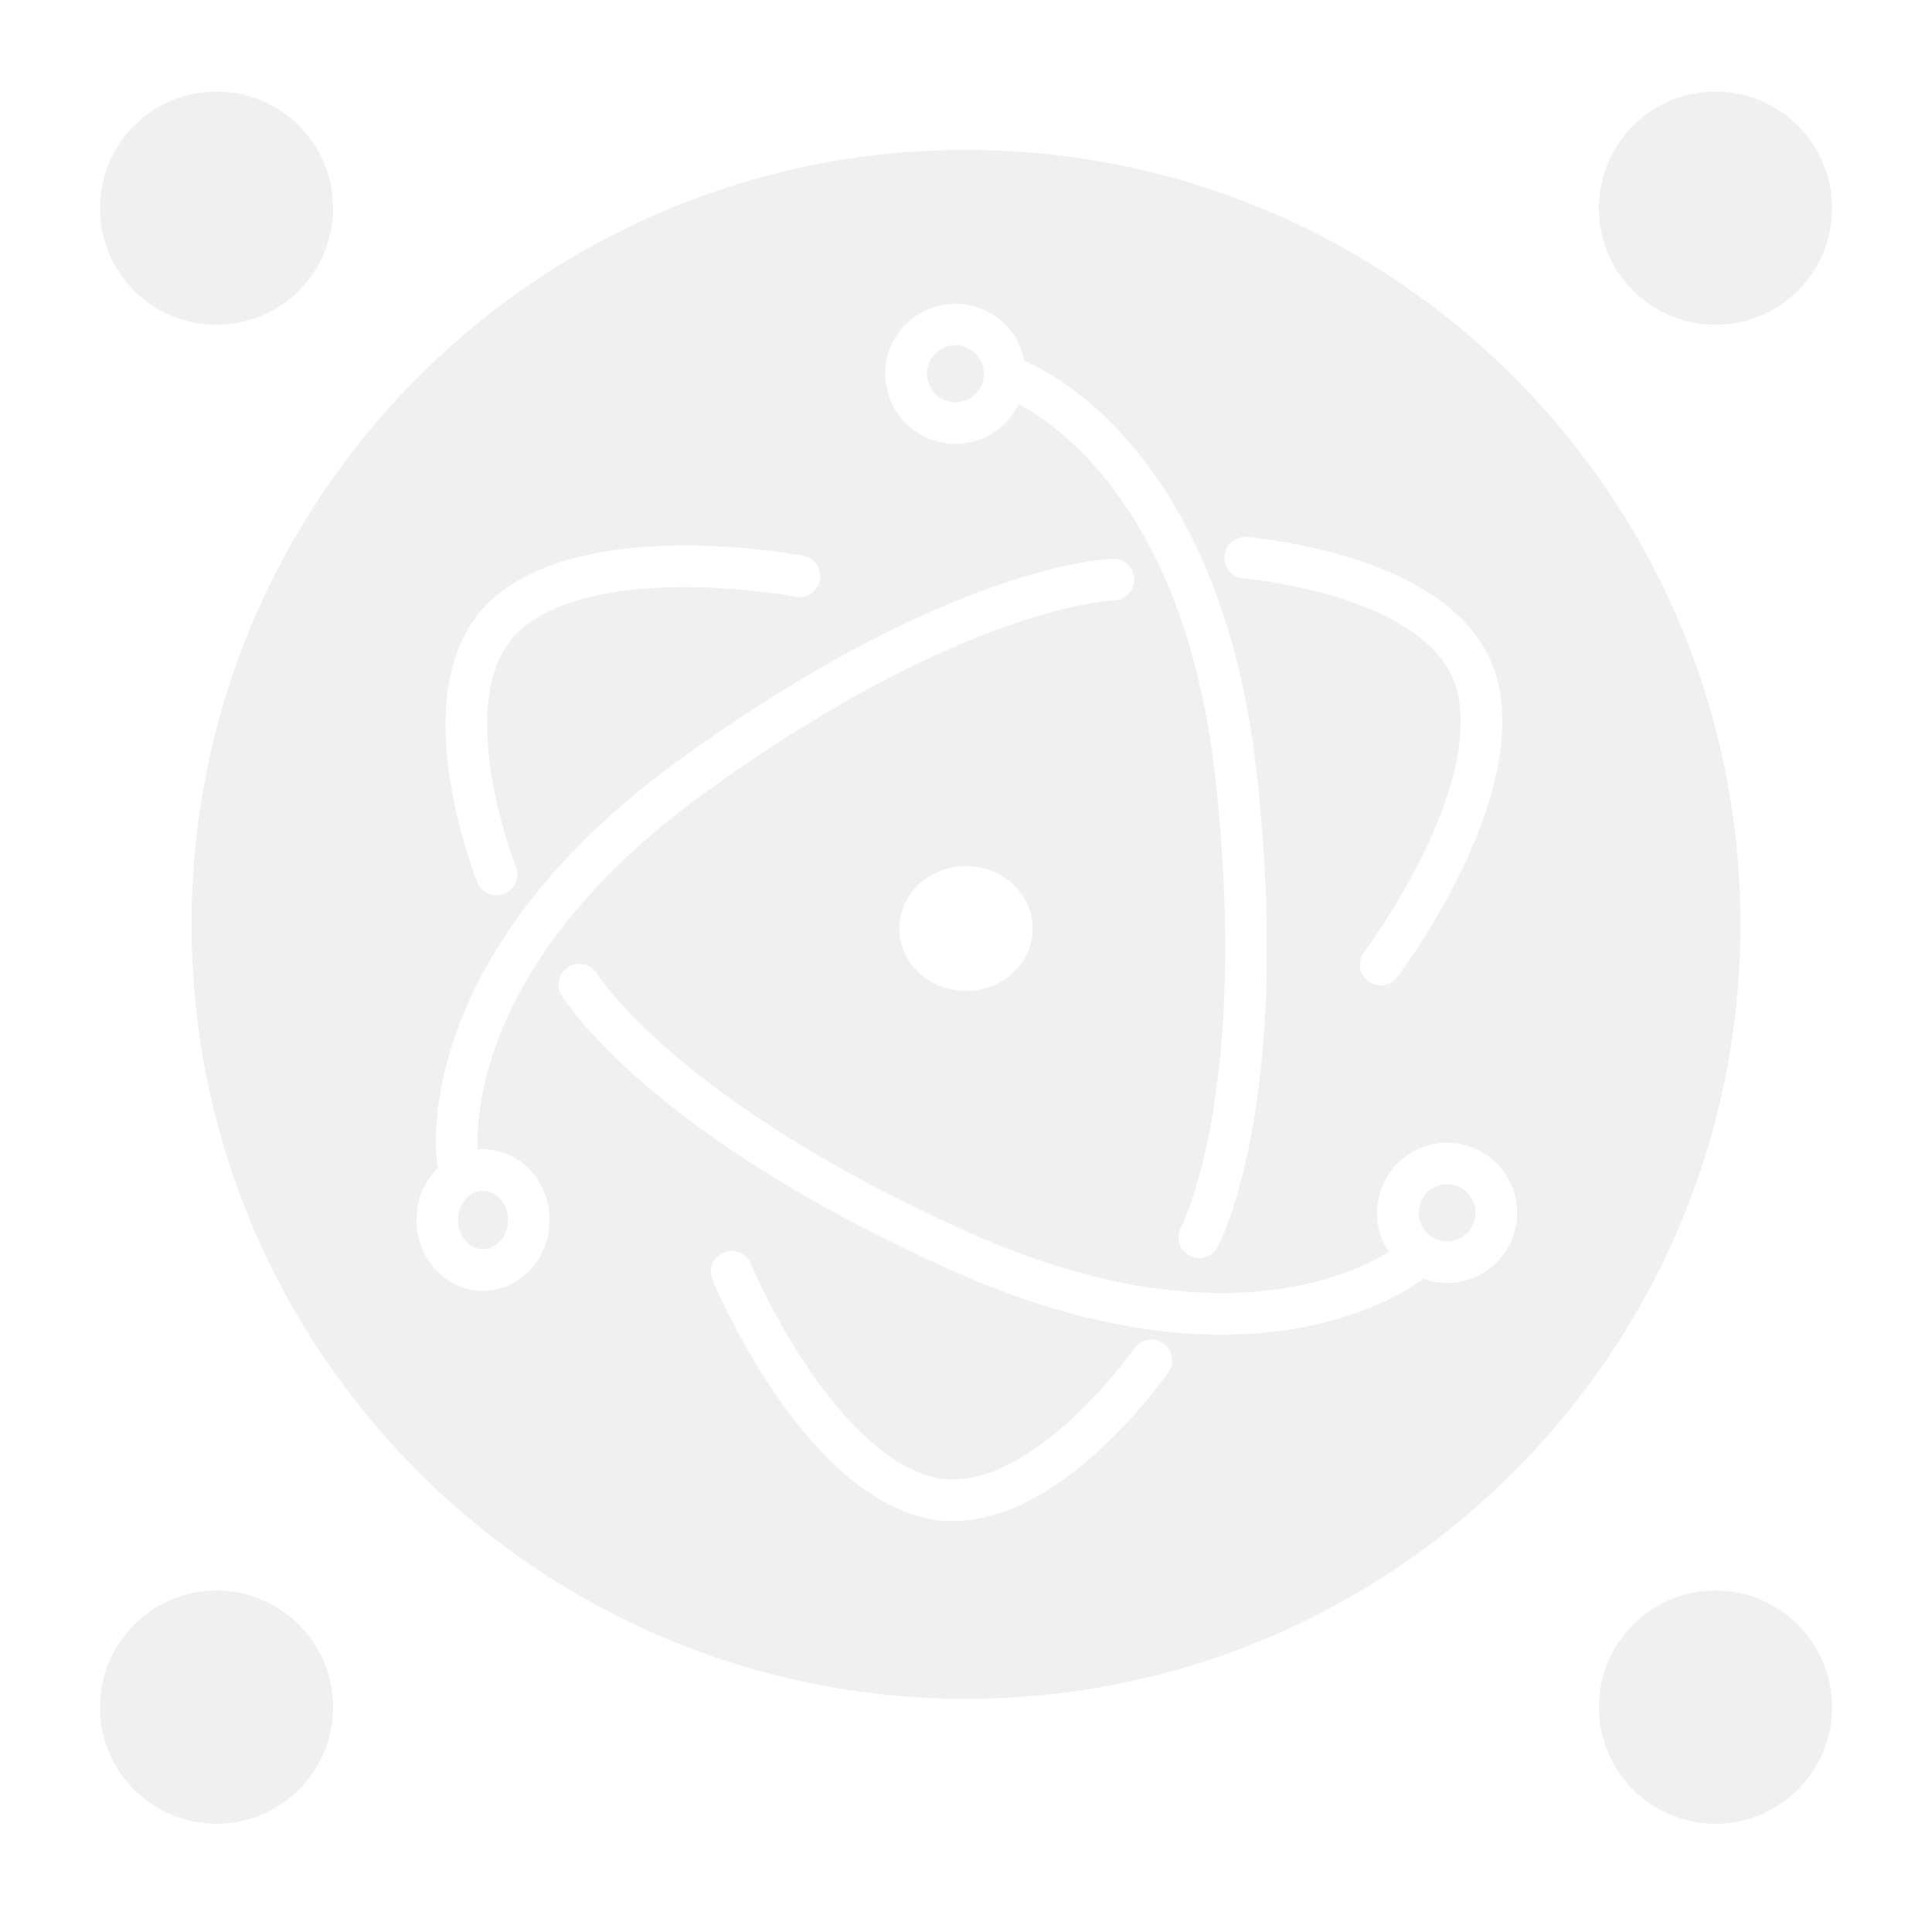
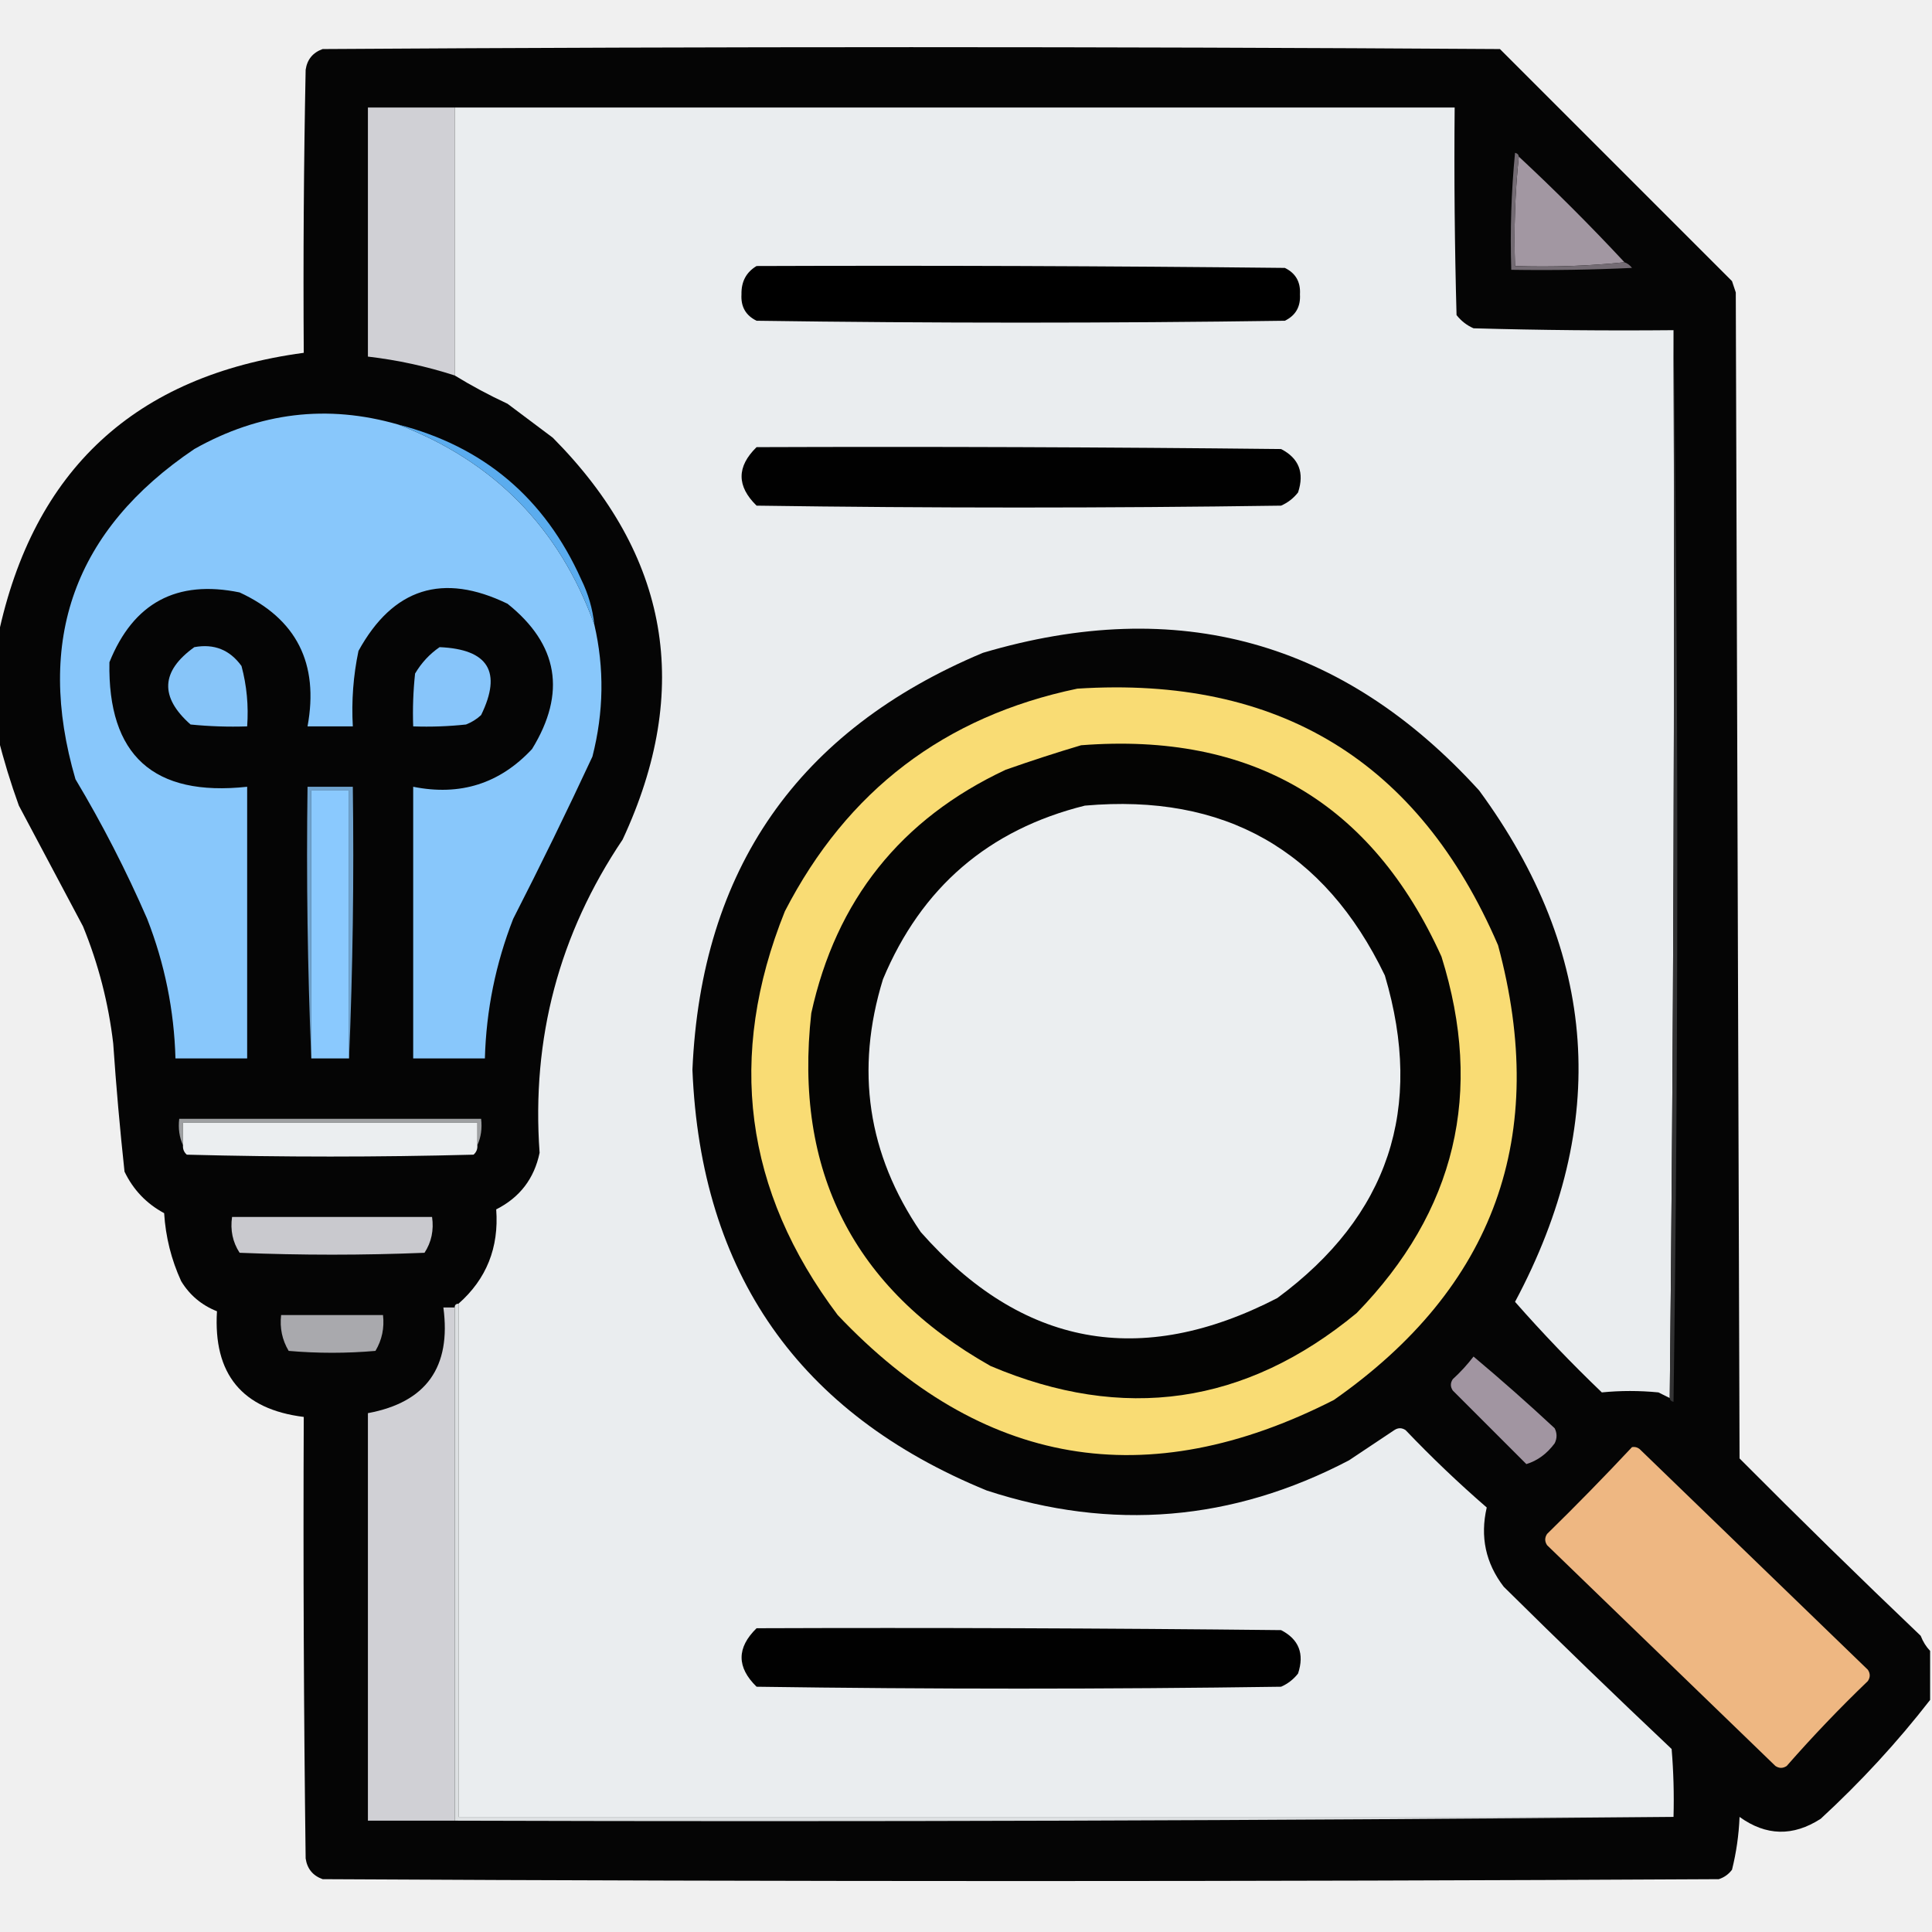
- <svg xmlns="http://www.w3.org/2000/svg" width="232" height="232" viewBox="0 0 232 232" fill="none">
-   <g filter="url(#filter0_b)">
-     <path d="M231.5 1V0.5H231H1H0.5V1V231V231.5H1H231H231.5V231V1ZM40.5 25C40.5 33.008 34.008 39.5 26 39.5C17.992 39.5 11.5 33.008 11.5 25C11.5 16.992 17.992 10.5 26 10.5C34.008 10.5 40.5 16.992 40.5 25ZM220.5 25C220.5 33.008 214.008 39.5 206 39.5C197.992 39.5 191.5 33.008 191.5 25C191.5 16.992 197.992 10.5 206 10.5C214.008 10.5 220.5 16.992 220.5 25ZM40.5 205C40.5 213.008 34.008 219.5 26 219.5C17.992 219.5 11.5 213.008 11.5 205C11.5 196.992 17.992 190.5 26 190.5C34.008 190.5 40.5 196.992 40.5 205ZM220.5 205C220.5 213.008 214.008 219.5 206 219.5C197.992 219.5 191.5 213.008 191.5 205C191.5 196.992 197.992 190.5 206 190.5C214.008 190.5 220.5 196.992 220.5 205ZM209.5 111C209.5 162.639 167.639 204.5 116 204.5C64.361 204.5 22.5 162.639 22.5 111C22.5 59.361 64.361 17.5 116 17.5C167.639 17.5 209.5 59.361 209.5 111Z" fill="white" stroke="white" />
-     <path d="M63.5 146.5C63.5 149.959 60.897 152.5 58 152.5C55.103 152.5 52.5 149.959 52.5 146.5C52.5 143.041 55.103 140.5 58 140.5C60.897 140.5 63.5 143.041 63.5 146.5Z" stroke="white" stroke-width="5" />
-     <path d="M54.986 139.466C54.986 139.466 51.197 116.315 83.187 93.165C115.178 70.014 133.698 69.593 133.698 69.593" stroke="white" stroke-width="5" stroke-linecap="round" />
-     <path d="M178.902 142.686C177.27 139.853 173.652 138.88 170.819 140.512C167.987 142.144 167.014 145.762 168.646 148.595C170.277 151.427 173.896 152.4 176.728 150.768C179.561 149.137 180.534 145.518 178.902 142.686Z" stroke="white" stroke-width="5" />
-     <path d="M169.409 151.555C169.409 151.555 151.24 166.394 115.211 150.232C79.182 134.07 69.572 118.232 69.572 118.232" stroke="white" stroke-width="5" stroke-linecap="round" />
-     <path d="M109.577 41.971C107.966 44.814 108.964 48.426 111.808 50.038C114.651 51.65 118.263 50.651 119.875 47.807C121.487 44.964 120.488 41.352 117.645 39.74C114.801 38.129 111.189 39.127 109.577 41.971Z" stroke="white" stroke-width="5" />
-     <path d="M122.038 45.647C122.038 45.647 144.047 53.767 148.412 93.013C152.778 132.259 144.012 148.579 144.012 148.579" stroke="white" stroke-width="5" stroke-linecap="round" />
-     <path d="M59.633 105C59.633 105 50.437 82.104 61.305 73.362C72.174 64.619 96 69.199 96 69.199" stroke="white" stroke-width="5" stroke-linecap="round" />
-     <path d="M149.532 66.978C149.532 66.978 174.391 68.913 177.477 82.638C180.564 96.363 165.799 115.833 165.799 115.833" stroke="white" stroke-width="5" stroke-linecap="round" />
-     <path d="M138.248 163.363C138.248 163.363 124.023 183.841 110.618 179.573C97.213 175.305 87.866 152.728 87.866 152.728" stroke="white" stroke-width="5" stroke-linecap="round" />
-     <path d="M116 119C120.418 119 124 115.642 124 111.5C124 107.358 120.418 104 116 104C111.582 104 108 107.358 108 111.5C108 115.642 111.582 119 116 119Z" fill="white" />
+ <svg xmlns="http://www.w3.org/2000/svg" version="1.1" width="512px" height="512px" style="shape-rendering:geometricPrecision; text-rendering:geometricPrecision; image-rendering:optimizeQuality; fill-rule:evenodd; clip-rule:evenodd">
+   <g>
+     <path style="opacity:0.986" fill="#020202" d="M 511.5,437.5 C 511.5,441.833 511.5,446.167 511.5,450.5C 502.804,461.704 493.137,472.204 482.5,482C 475.173,486.728 468.007,486.561 461,481.5C 460.811,486.251 460.145,490.917 459,495.5C 458.097,496.701 456.931,497.535 455.5,498C 332.167,498.667 208.833,498.667 85.5,498C 82.898,497.065 81.398,495.232 81,492.5C 80.5,453.501 80.333,414.501 80.5,375.5C 64.153,373.474 56.487,364.141 57.5,347.5C 53.419,345.882 50.252,343.215 48,339.5C 45.394,333.799 43.894,327.799 43.5,321.5C 38.806,318.973 35.306,315.306 33,310.5C 31.779,299.217 30.779,287.883 30,276.5C 28.741,265.796 26.074,255.463 22,245.5C 16.333,234.833 10.667,224.167 5,213.5C 2.822,207.476 0.989,201.476 -0.5,195.5C -0.5,186.5 -0.5,177.5 -0.5,168.5C 8.813,124.524 35.813,99.524 80.5,93.5C 80.333,68.498 80.5,43.498 81,18.5C 81.398,15.768 82.898,13.935 85.5,13C 189.5,12.333 293.5,12.333 397.5,13C 418,33.5 438.5,54 459,74.5C 459.333,75.5 459.667,76.5 460,77.5C 460.333,180.5 460.667,283.5 461,386.5C 476.807,402.396 492.807,418.063 509,433.5C 509.608,435.066 510.442,436.4 511.5,437.5 Z" />
  </g>
-   <defs>
-     <filter id="filter0_b" x="-4" y="-4" width="240" height="240" filterUnits="userSpaceOnUse" color-interpolation-filters="sRGB">
-       <feFlood flood-opacity="0" result="BackgroundImageFix" />
-       <feGaussianBlur in="BackgroundImage" stdDeviation="2" />
-       <feComposite in2="SourceAlpha" operator="in" result="effect1_backgroundBlur" />
-       <feBlend mode="normal" in="SourceGraphic" in2="effect1_backgroundBlur" result="shape" />
-     </filter>
-   </defs>
+   <g>
+     <path style="opacity:1" fill="#d0d0d5" d="M 120.5,28.5 C 120.5,52.167 120.5,75.833 120.5,99.5C 113.025,97.086 105.358,95.419 97.5,94.5C 97.5,72.5 97.5,50.5 97.5,28.5C 105.167,28.5 112.833,28.5 120.5,28.5 Z" />
+   </g>
+   <g>
+     <path style="opacity:1" fill="#eaedef" d="M 120.5,28.5 C 208.833,28.5 297.167,28.5 385.5,28.5C 385.333,46.836 385.5,65.17 386,83.5C 387.214,85.049 388.714,86.216 390.5,87C 408.164,87.5 425.83,87.667 443.5,87.5C 443.833,182.001 443.499,276.335 442.5,370.5C 441.527,370.013 440.527,369.513 439.5,369C 434.449,368.508 429.449,368.508 424.5,369C 416.456,361.291 408.79,353.291 401.5,345C 426.755,297.733 423.588,252.566 392,209.5C 355.97,169.864 312.137,157.697 260.5,173C 211.484,193.523 185.817,230.356 183.5,283.5C 185.705,337.438 211.705,374.605 261.5,395C 294.64,405.829 326.64,403.162 357.5,387C 361.5,384.333 365.5,381.667 369.5,379C 370.5,378.333 371.5,378.333 372.5,379C 379.364,386.198 386.53,393.032 394,399.5C 392.209,407.252 393.709,414.252 398.5,420.5C 413.181,435.015 428.015,449.348 443,463.5C 443.499,469.491 443.666,475.491 443.5,481.5C 336.167,481.5 228.833,481.5 121.5,481.5C 121.5,436.167 121.5,390.833 121.5,345.5C 128.92,338.969 132.253,330.636 131.5,320.5C 137.743,317.347 141.576,312.347 143,305.5C 140.823,275.202 148.156,247.536 165,222.5C 183.564,182.656 177.397,147.156 146.5,116C 142.5,113 138.5,110 134.5,107C 129.613,104.726 124.946,102.226 120.5,99.5C 120.5,75.833 120.5,52.167 120.5,28.5 Z" />
+   </g>
+   <g>
+     <path style="opacity:1" fill="#a297a2" d="M 402.5,41.5 C 412.167,50.5 421.5,59.833 430.5,69.5C 421.014,70.494 411.348,70.827 401.5,70.5C 401.173,60.652 401.506,50.986 402.5,41.5 Z" />
+   </g>
+   <g>
+     <path style="opacity:1" fill="#000000" d="M 200.5,70.5 C 247.168,70.333 293.835,70.5 340.5,71C 343.366,72.393 344.699,74.726 344.5,78C 344.699,81.274 343.366,83.607 340.5,85C 293.833,85.667 247.167,85.667 200.5,85C 197.634,83.607 196.301,81.274 196.5,78C 196.43,74.633 197.763,72.133 200.5,70.5 Z" />
+   </g>
+   <g>
+     <path style="opacity:1" fill="#736b73" d="M 402.5,41.5 C 401.506,50.986 401.173,60.652 401.5,70.5C 411.348,70.827 421.014,70.494 430.5,69.5C 431.289,69.783 431.956,70.283 432.5,71C 421.839,71.5 411.172,71.666 400.5,71.5C 400.168,61.145 400.501,50.812 401.5,40.5C 402.107,40.624 402.44,40.957 402.5,41.5 Z" />
+   </g>
+   <g>
+     <path style="opacity:1" fill="#333334" d="M 443.5,87.5 C 444.832,182.001 444.832,276.668 443.5,371.5C 442.893,371.376 442.56,371.043 442.5,370.5C 443.499,276.335 443.833,182.001 443.5,87.5 Z" />
+   </g>
+   <g>
+     <path style="opacity:1" fill="#88c7fb" d="M 105.5,112.5 C 130.898,122.231 148.231,139.898 157.5,165.5C 160.178,177.049 160.011,188.716 157,200.5C 150.272,214.956 143.272,229.289 136,243.5C 131.35,255.403 128.85,267.736 128.5,280.5C 122.167,280.5 115.833,280.5 109.5,280.5C 109.5,256.5 109.5,232.5 109.5,208.5C 121.96,211.004 132.46,207.671 141,198.5C 150.136,183.623 147.969,170.789 134.5,160C 117.333,151.672 104.166,155.839 95,172.5C 93.623,179.076 93.123,185.743 93.5,192.5C 89.5,192.5 85.5,192.5 81.5,192.5C 84.576,175.816 78.576,163.983 63.5,157C 46.843,153.578 35.343,159.745 29,175.5C 28.524,200.183 40.691,211.183 65.5,208.5C 65.5,232.5 65.5,256.5 65.5,280.5C 59.167,280.5 52.833,280.5 46.5,280.5C 46.15,267.736 43.65,255.403 39,243.5C 33.448,230.728 27.115,218.395 20,206.5C 9.221,169.577 19.721,140.411 51.5,119C 68.758,109.269 86.758,107.102 105.5,112.5 Z" />
+   </g>
+   <g>
+     <path style="opacity:1" fill="#010101" d="M 200.5,118.5 C 246.835,118.333 293.168,118.5 339.5,119C 344.224,121.435 345.724,125.269 344,130.5C 342.786,132.049 341.286,133.215 339.5,134C 293.167,134.667 246.833,134.667 200.5,134C 195.208,128.835 195.208,123.668 200.5,118.5 Z" />
+   </g>
+   <g>
+     <path style="opacity:1" fill="#5bacee" d="M 105.5,112.5 C 128.17,118.326 144.336,131.993 154,153.5C 155.881,157.307 157.047,161.307 157.5,165.5C 148.231,139.898 130.898,122.231 105.5,112.5 Z" />
+   </g>
+   <g>
+     <path style="opacity:1" fill="#87c5f9" d="M 51.5,171.5 C 56.74,170.538 60.907,172.205 64,176.5C 65.397,181.708 65.897,187.041 65.5,192.5C 60.489,192.666 55.489,192.499 50.5,192C 42.28,184.72 42.613,177.887 51.5,171.5 Z" />
+   </g>
+   <g>
+     <path style="opacity:1" fill="#87c5fa" d="M 116.5,171.5 C 129.42,172.058 133.087,178.058 127.5,189.5C 126.335,190.584 125.002,191.417 123.5,192C 118.845,192.499 114.179,192.666 109.5,192.5C 109.334,187.821 109.501,183.155 110,178.5C 111.694,175.642 113.861,173.309 116.5,171.5 Z" />
+   </g>
+   <g>
+     <path style="opacity:1" fill="#f9dc74" d="M 285.5,182.5 C 338.846,179.072 376.012,201.739 397,250.5C 410.613,301.007 396.113,341.174 353.5,371C 303.924,396.266 260.091,388.766 222,348.5C 197.222,315.57 192.556,279.904 208,241.5C 224.484,209.512 250.317,189.845 285.5,182.5 Z" />
+   </g>
+   <g>
+     <path style="opacity:1" fill="#040403" d="M 286.5,197.5 C 331.67,193.984 363.503,212.651 382,253.5C 393.29,289.505 385.79,321.005 359.5,348C 330.079,372.291 297.746,376.958 262.5,362C 226.159,341.488 210.326,310.322 215,268.5C 221.568,238.528 238.734,217.028 266.5,204C 273.22,201.636 279.887,199.469 286.5,197.5 Z" />
+   </g>
+   <g>
+     <path style="opacity:1" fill="#70a3ce" d="M 92.5,280.5 C 92.5,256.833 92.5,233.167 92.5,209.5C 89.167,209.5 85.833,209.5 82.5,209.5C 82.5,233.167 82.5,256.833 82.5,280.5C 81.502,256.672 81.169,232.672 81.5,208.5C 85.5,208.5 89.5,208.5 93.5,208.5C 93.831,232.672 93.498,256.672 92.5,280.5 Z" />
+   </g>
+   <g>
+     <path style="opacity:1" fill="#8ac9fe" d="M 92.5,280.5 C 89.167,280.5 85.833,280.5 82.5,280.5C 82.5,256.833 82.5,233.167 82.5,209.5C 85.833,209.5 89.167,209.5 92.5,209.5C 92.5,233.167 92.5,256.833 92.5,280.5 Z" />
+   </g>
+   <g>
+     <path style="opacity:1" fill="#ebeef0" d="M 287.5,213.5 C 324.482,210.235 350.982,225.235 367,258.5C 377.468,293.762 367.968,322.262 338.5,344C 302.296,362.691 270.796,356.857 244,326.5C 229.923,305.86 226.59,283.527 234,259.5C 244.164,235.179 261.997,219.846 287.5,213.5 Z" />
+   </g>
+   <g>
+     <path style="opacity:1" fill="#9ea0a2" d="M 126.5,303.5 C 126.5,301.5 126.5,299.5 126.5,297.5C 100.5,297.5 74.5,297.5 48.5,297.5C 48.5,299.5 48.5,301.5 48.5,303.5C 47.532,301.393 47.198,299.059 47.5,296.5C 74.167,296.5 100.833,296.5 127.5,296.5C 127.802,299.059 127.468,301.393 126.5,303.5 Z" />
+   </g>
+   <g>
+     <path style="opacity:1" fill="#ebeef0" d="M 126.5,303.5 C 126.586,304.496 126.252,305.329 125.5,306C 100.167,306.667 74.833,306.667 49.5,306C 48.748,305.329 48.414,304.496 48.5,303.5C 48.5,301.5 48.5,299.5 48.5,297.5C 74.5,297.5 100.5,297.5 126.5,297.5C 126.5,299.5 126.5,301.5 126.5,303.5 Z" />
+   </g>
+   <g>
+     <path style="opacity:1" fill="#c9c9ce" d="M 61.5,322.5 C 79.167,322.5 96.833,322.5 114.5,322.5C 115.006,326.007 114.34,329.174 112.5,332C 96.167,332.667 79.833,332.667 63.5,332C 61.66,329.174 60.993,326.007 61.5,322.5 Z" />
+   </g>
+   <g>
+     <path style="opacity:1" fill="#d0d0d5" d="M 120.5,346.5 C 120.5,391.833 120.5,437.167 120.5,482.5C 112.833,482.5 105.167,482.5 97.5,482.5C 97.5,446.5 97.5,410.5 97.5,374.5C 112.951,371.636 119.618,362.303 117.5,346.5C 118.5,346.5 119.5,346.5 120.5,346.5 Z" />
+   </g>
+   <g>
+     <path style="opacity:1" fill="#a9a9ad" d="M 74.5,348.5 C 83.5,348.5 92.5,348.5 101.5,348.5C 101.893,351.93 101.227,355.096 99.5,358C 91.833,358.667 84.167,358.667 76.5,358C 74.773,355.096 74.106,351.93 74.5,348.5 Z" />
+   </g>
+   <g>
+     <path style="opacity:1" fill="#a195a1" d="M 390.5,359.5 C 397.776,365.603 404.942,371.936 412,378.5C 412.667,379.833 412.667,381.167 412,382.5C 409.936,385.274 407.436,387.107 404.5,388C 398,381.5 391.5,375 385,368.5C 384.333,367.5 384.333,366.5 385,365.5C 387.04,363.63 388.873,361.63 390.5,359.5 Z" />
+   </g>
+   <g>
+     <path style="opacity:1" fill="#eeb782" d="M 432.5,383.5 C 433.239,383.369 433.906,383.536 434.5,384C 454.667,403.5 474.833,423 495,442.5C 495.667,443.5 495.667,444.5 495,445.5C 487.487,452.713 480.321,460.213 473.5,468C 472.5,468.667 471.5,468.667 470.5,468C 450.333,448.5 430.167,429 410,409.5C 409.333,408.5 409.333,407.5 410,406.5C 417.702,398.965 425.202,391.298 432.5,383.5 Z" />
+   </g>
+   <g>
+     <path style="opacity:1" fill="#010101" d="M 200.5,431.5 C 246.835,431.333 293.168,431.5 339.5,432C 344.224,434.435 345.724,438.269 344,443.5C 342.786,445.049 341.286,446.215 339.5,447C 293.167,447.667 246.833,447.667 200.5,447C 195.208,441.835 195.208,436.668 200.5,431.5 Z" />
+   </g>
+   <g>
+     <path style="opacity:1" fill="#dde0e2" d="M 121.5,345.5 C 121.5,390.833 121.5,436.167 121.5,481.5C 228.833,481.5 336.167,481.5 443.5,481.5C 336.001,482.499 228.335,482.833 120.5,482.5C 120.5,437.167 120.5,391.833 120.5,346.5C 120.5,345.833 120.833,345.5 121.5,345.5 Z" />
+   </g>
</svg>
